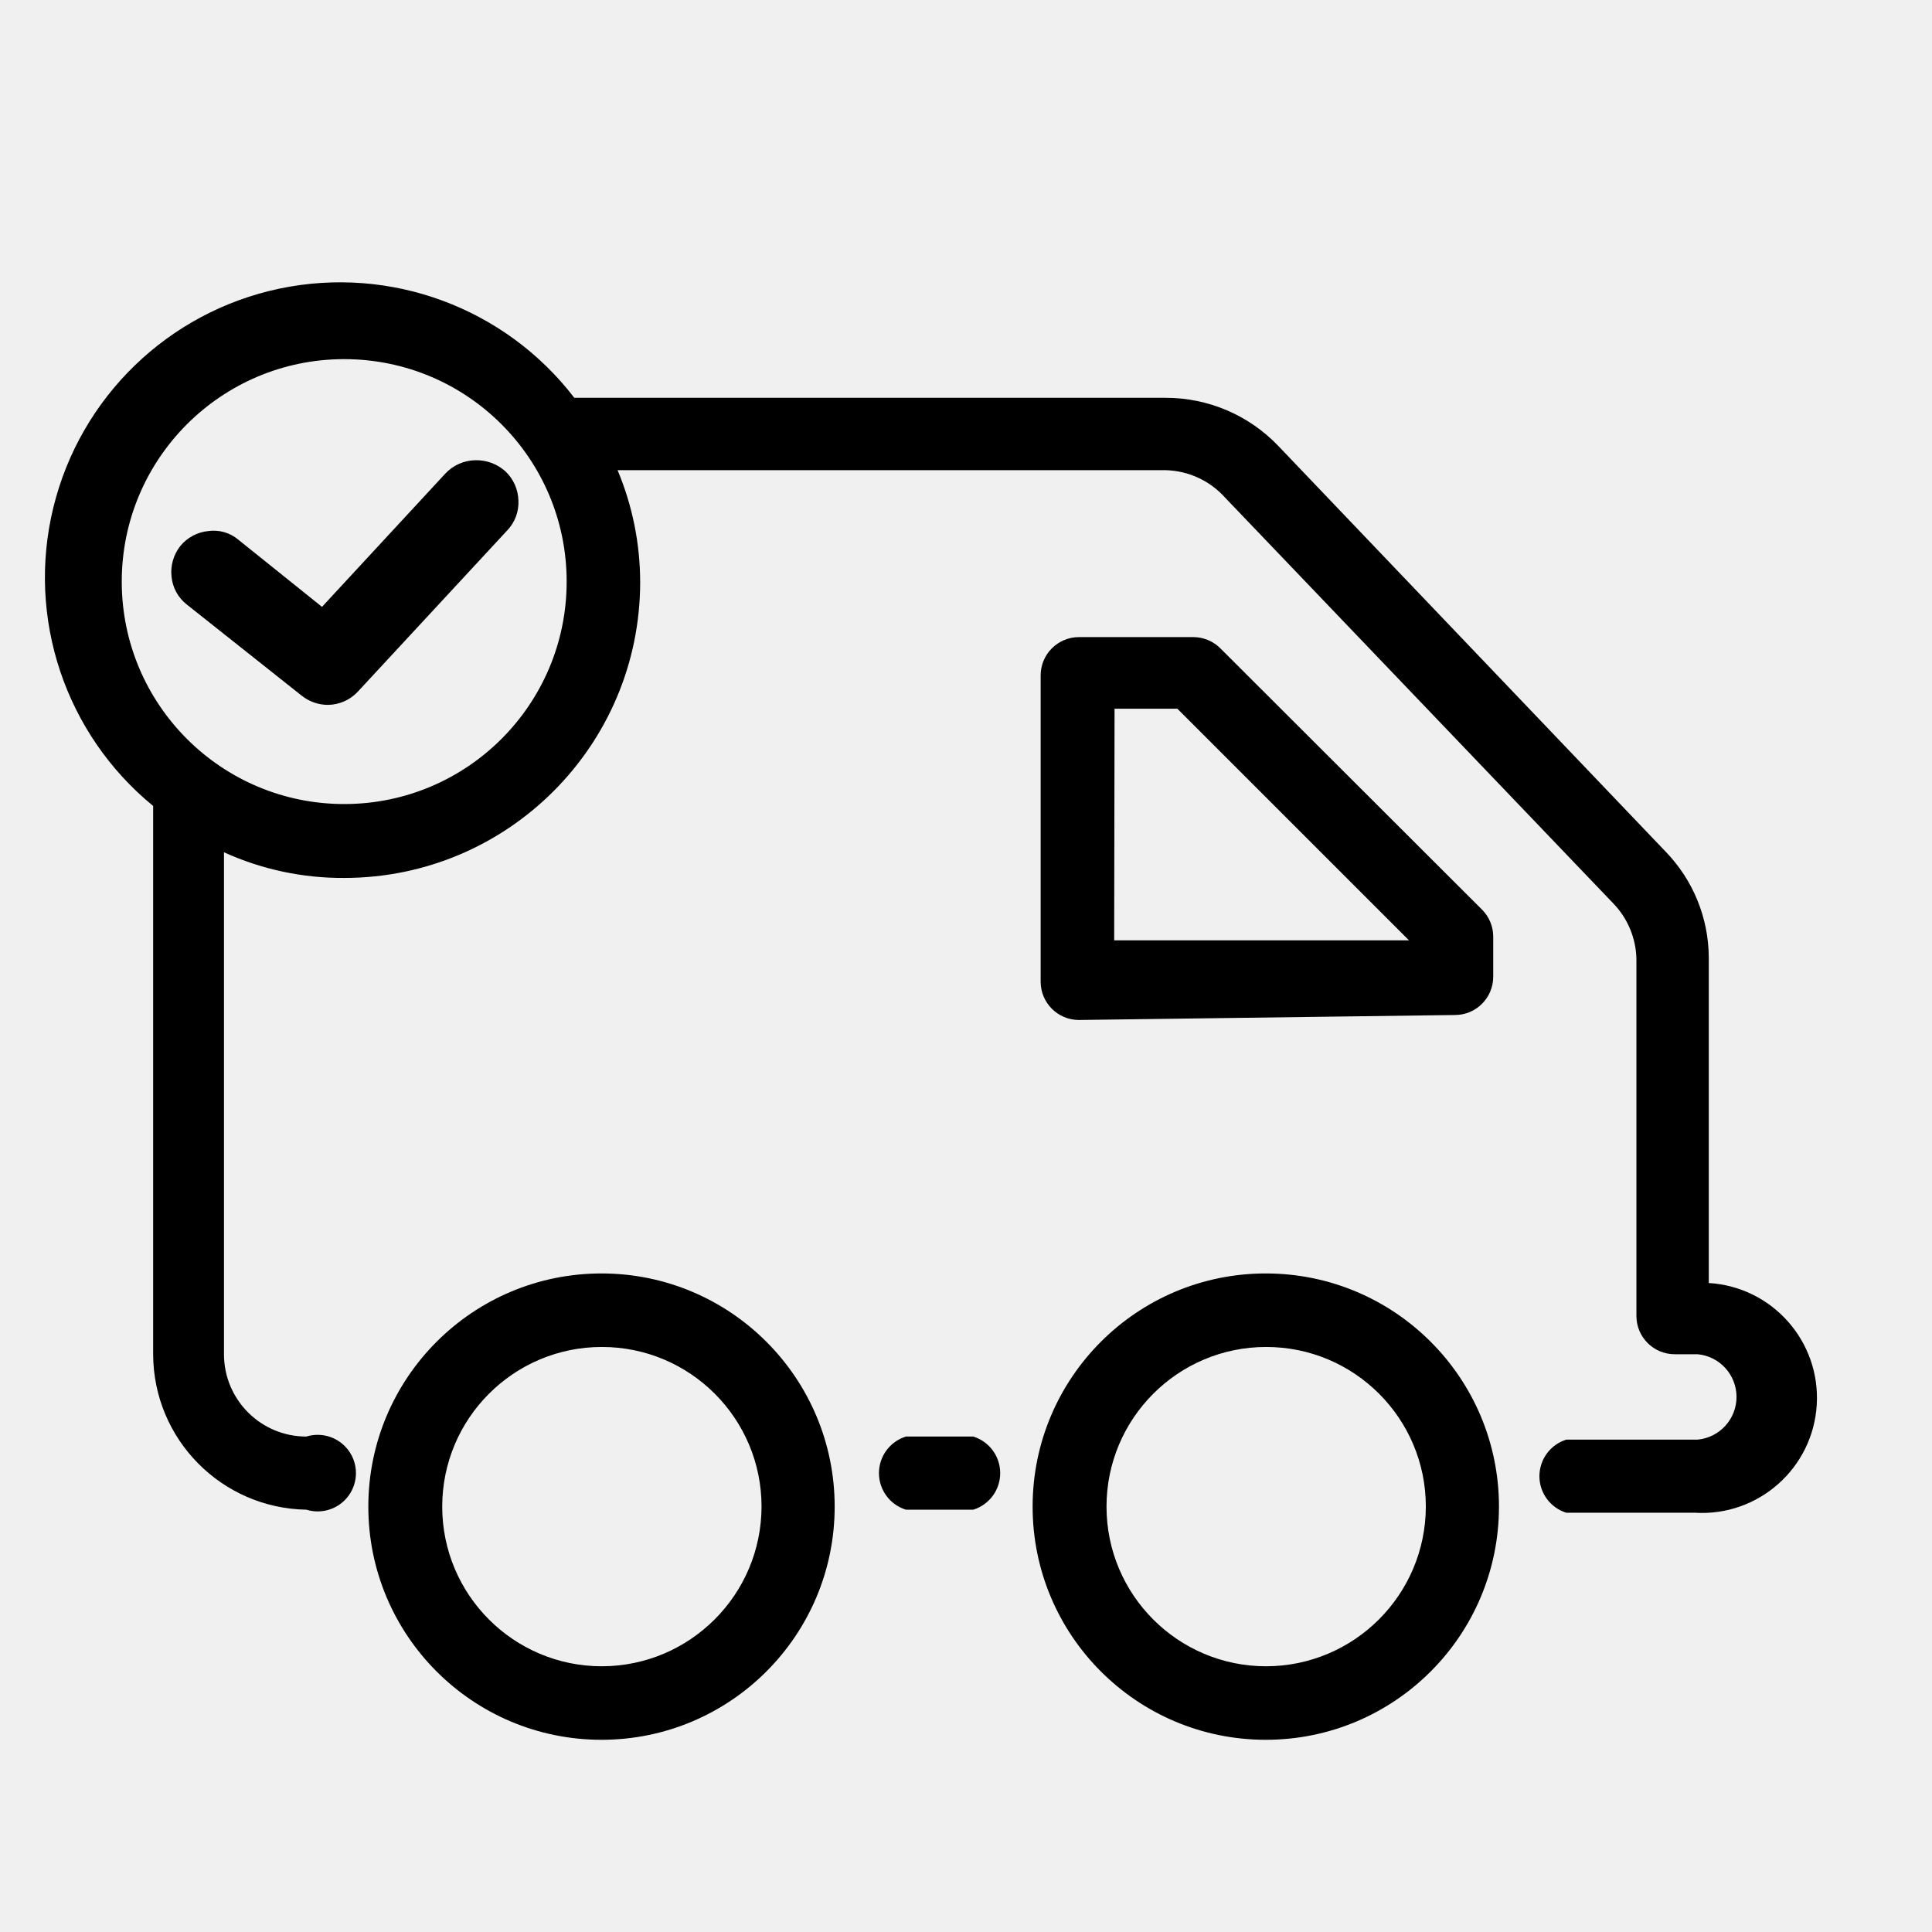
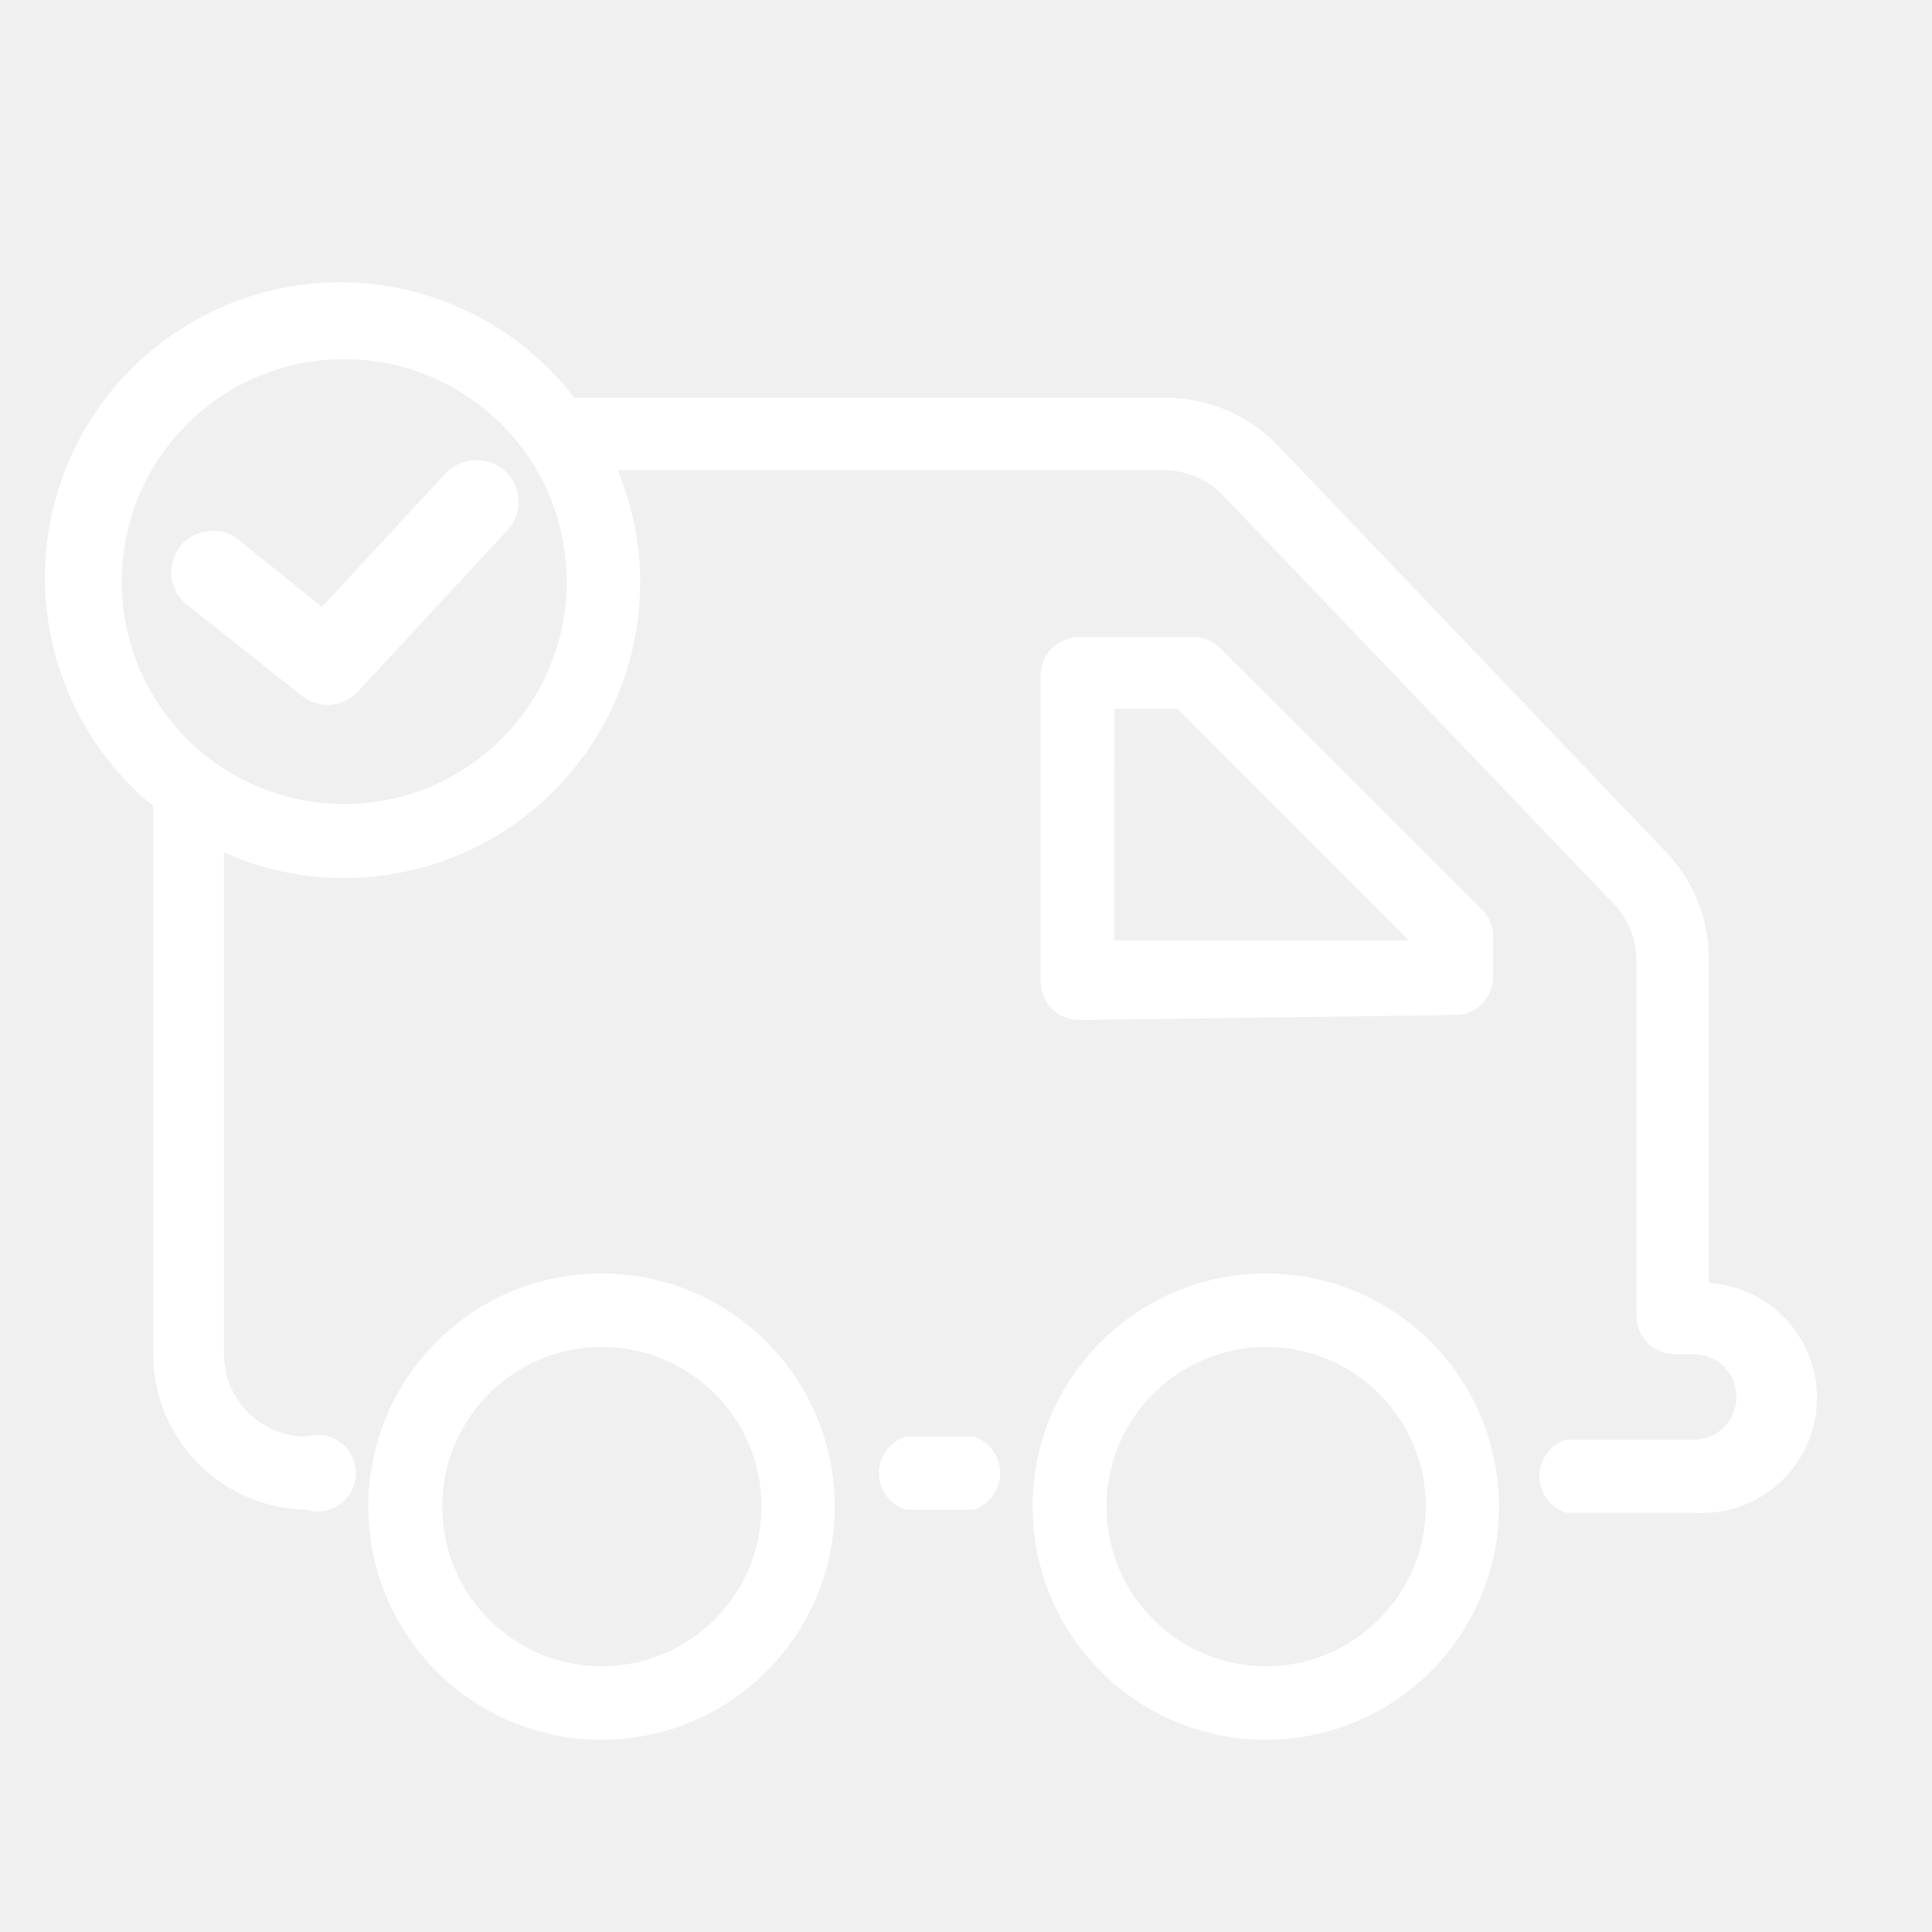
<svg xmlns="http://www.w3.org/2000/svg" id="Layer_1" data-name="Layer 1" viewBox="0 0 50.46 50.46">
  <defs>
-     <style>.cls-1{fill:#000000;}</style>
+     <style>.cls-1{fill:#ffffff;}</style>
  </defs>
  <path class="cls-1" d="M38,26.51a1,1,0,0,0,1-1V24.45a1,1,0,0,0-.28-.68l-6.86-6.85a1,1,0,0,0-.68-.28h-3a1,1,0,0,0-1,1v8a1,1,0,0,0,1,1Zm-8.89-8h1.64l6.05,6.05H29.1Z" />
  <path class="cls-1" d="M25.42,37.52H23.66a1,1,0,0,0,0,1.91h1.76a1,1,0,0,0,0-1.91Z" />
  <path class="cls-1" d="M44.63,33.4l0-8.4a4,4,0,0,0-1.13-2.76L33.38,11.64a4.06,4.06,0,0,0-2.94-1.25H15A7.71,7.71,0,1,0,4,21.05V35.37A4.07,4.07,0,0,0,8,39.43a1,1,0,1,0,0-1.91,2.15,2.15,0,0,1-2.15-2.15V22.26A7.48,7.48,0,0,0,9,22.93a7.73,7.73,0,0,0,7.72-7.72,7.59,7.59,0,0,0-.59-2.93l14.32,0A2.16,2.16,0,0,1,32,13l10.14,10.6a2.15,2.15,0,0,1,.6,1.45l0,9.32a1,1,0,0,0,1,1h.6a1.12,1.12,0,0,1,0,2.23H40.91a1,1,0,0,0,0,1.91h3.36a3,3,0,0,0,.36-6ZM9,21a5.81,5.81,0,1,1,5.8-5.81A5.81,5.81,0,0,1,9,21Z" />
  <path class="cls-1" d="M15.72,33.26a6.09,6.09,0,1,0,6.08,6.09A6.09,6.09,0,0,0,15.72,33.26Zm0,10.26a4.17,4.17,0,1,1,4.17-4.17A4.18,4.18,0,0,1,15.72,43.52Z" />
  <path class="cls-1" d="M33.07,33.26a6.09,6.09,0,1,0,6.08,6.09A6.09,6.09,0,0,0,33.07,33.26Zm0,10.26a4.17,4.17,0,1,1,4.17-4.17A4.18,4.18,0,0,1,33.07,43.52Z" />
  <path class="cls-1" d="M11.63,12.37,8.41,15.85,6.23,14.1a1,1,0,0,0-.79-.23,1.08,1.08,0,0,0-.73.39,1.1,1.1,0,0,0-.23.8,1.05,1.05,0,0,0,.4.73l3,2.38a1.1,1.1,0,0,0,.68.24,1.08,1.08,0,0,0,.79-.35l3.91-4.22a1.05,1.05,0,0,0,.28-.77,1.09,1.09,0,0,0-.34-.76,1.13,1.13,0,0,0-.78-.29A1.1,1.1,0,0,0,11.63,12.37Z" />
</svg>
